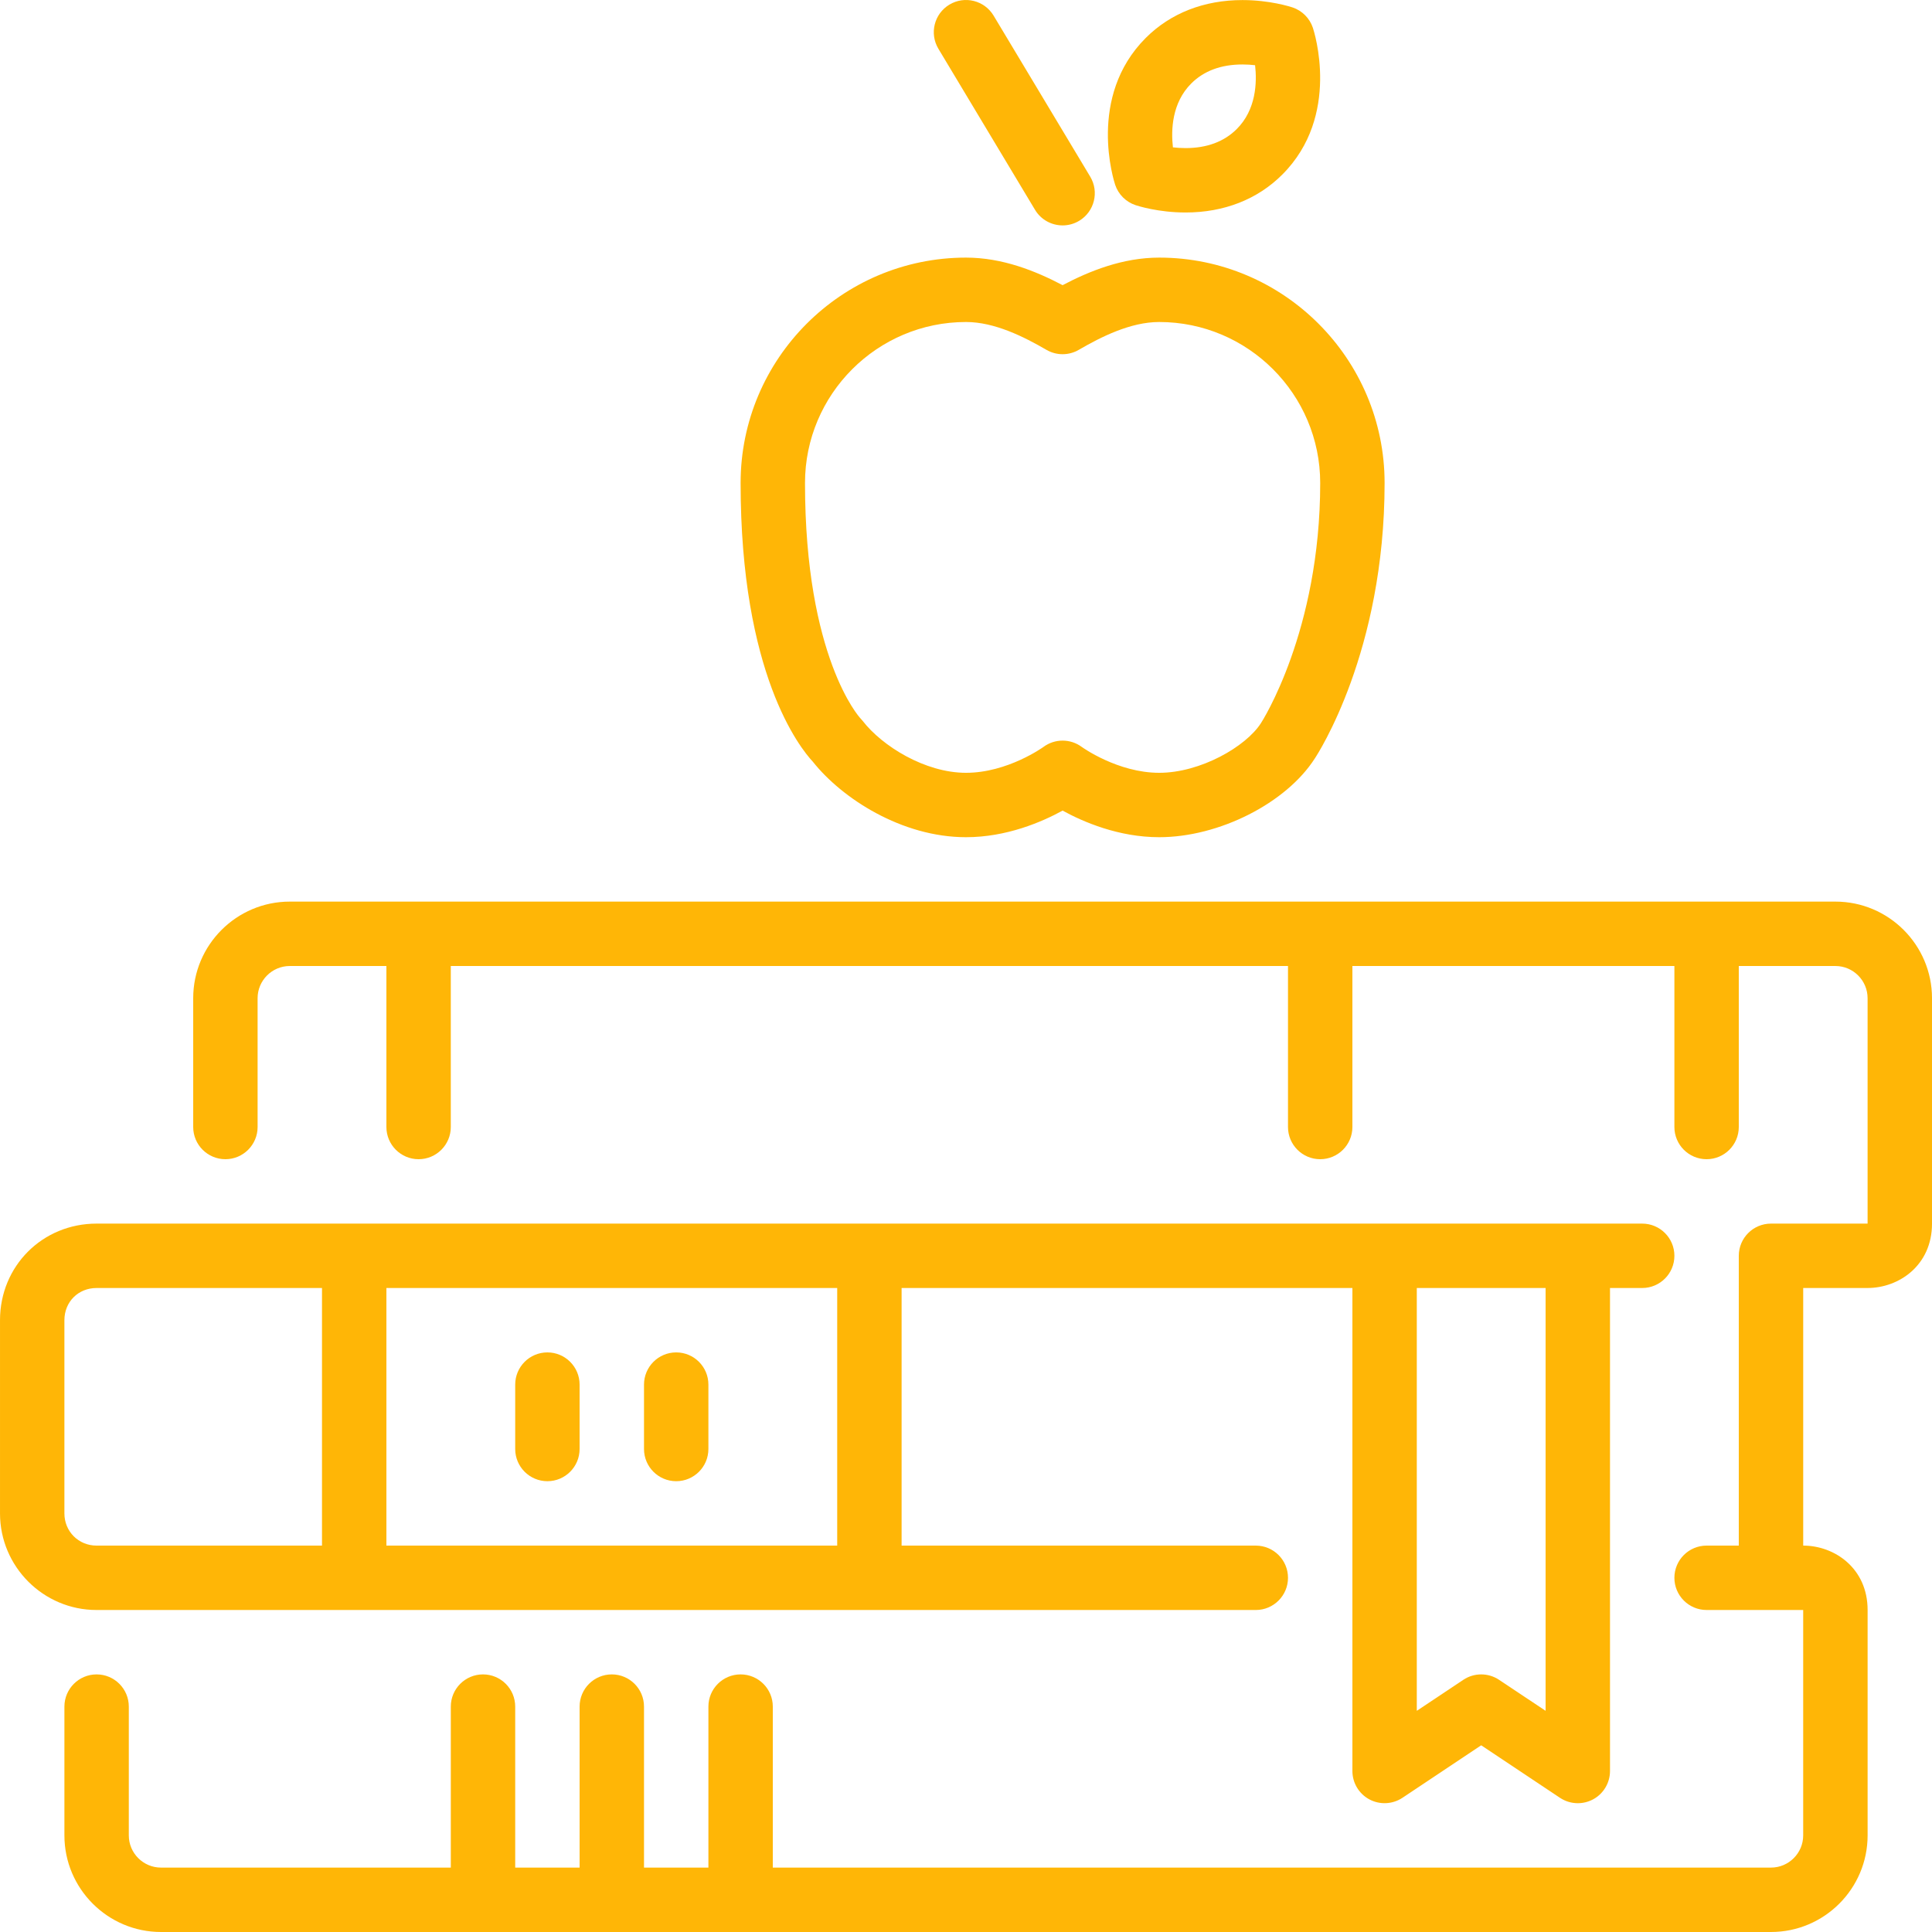
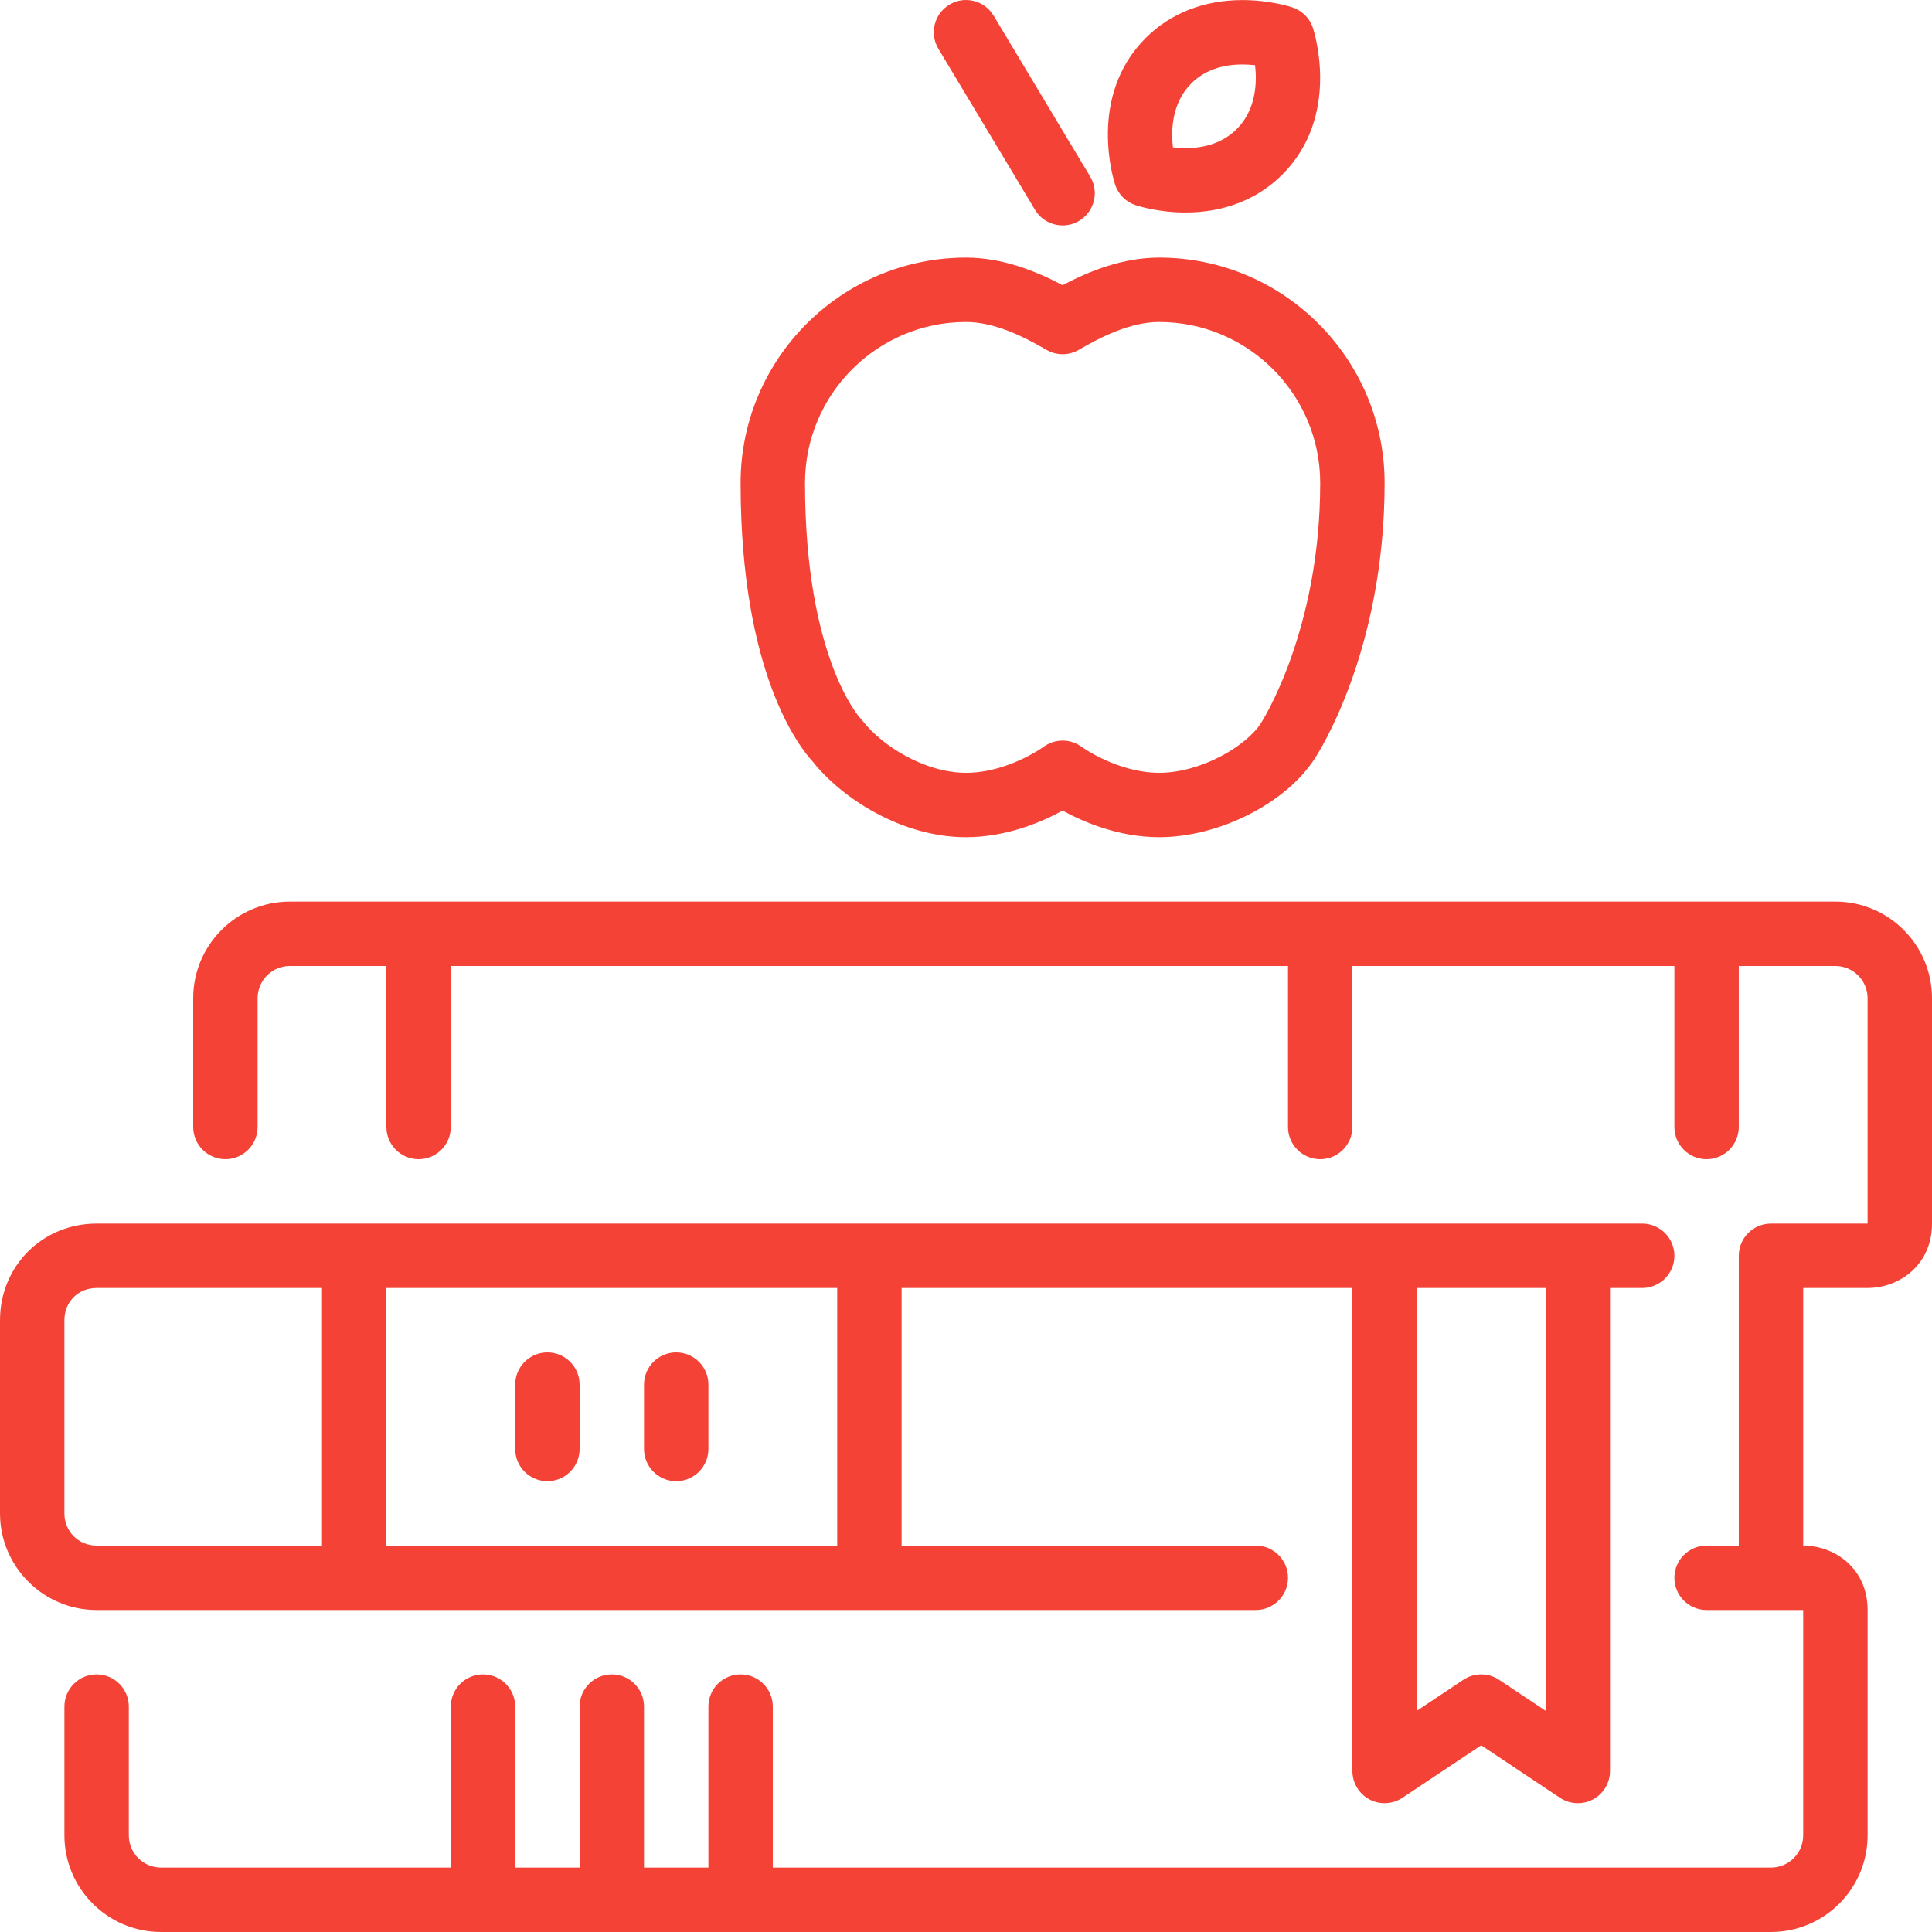
<svg xmlns="http://www.w3.org/2000/svg" version="1.1" id="Layer_1" x="0px" y="0px" viewBox="0 0 512.001 512.001" style="enable-background:new 0 0 512.001 512.001;" xml:space="preserve" width="512px" height="512px">
  <g>
    <g>
      <g>
-         <path d="M256.001,221.868c10.761,0,20.13-4.045,25.6-7.049c5.47,3.004,14.839,7.049,25.6,7.049     c15.889,0,33.647-9.028,41.233-20.864c0.751-1.135,18.5-28.262,18.5-73.003c0-32.939-26.795-59.733-59.733-59.733     c-9.651,0-18.449,3.541-25.6,7.305c-7.151-3.763-15.949-7.305-25.6-7.305c-32.939,0-59.733,26.795-59.733,59.733     c0,50.56,15.727,70.204,19.149,73.865C223.13,211.577,238.968,221.868,256.001,221.868z M256.001,85.335     c7.612,0,15.394,3.942,21.325,7.381c2.645,1.536,5.905,1.536,8.55,0c5.931-3.439,13.713-7.381,21.325-7.381     c23.526,0,42.667,19.14,42.667,42.667c0,39.27-15.488,63.317-15.718,63.659c-3.985,6.212-16.026,13.141-26.948,13.141     c-10.999,0-20.446-6.801-20.506-6.844c-1.51-1.126-3.302-1.69-5.094-1.69s-3.584,0.563-5.094,1.69     c-0.094,0.068-9.506,6.844-20.506,6.844c-10.871,0-22.221-7.091-27.383-13.756c-0.171-0.222-0.461-0.546-0.657-0.751     c-0.145-0.154-14.626-16.026-14.626-62.293C213.334,104.475,232.474,85.335,256.001,85.335z" fill="#ffb606" />
-         <path d="M274.288,55.596c1.596,2.662,4.42,4.139,7.322,4.139c1.493,0,3.012-0.393,4.386-1.22     c4.036-2.423,5.35-7.663,2.918-11.708l-25.6-42.667c-2.424-4.036-7.663-5.35-11.708-2.918c-4.036,2.423-5.35,7.663-2.918,11.708     L274.288,55.596z" fill="#ffb606" />
-         <path d="M300.929,54.367c0.597,0.196,6.042,1.946,13.244,1.946h0.009c10.206,0,19.081-3.482,25.643-10.052     c15.616-15.616,8.414-37.956,8.098-38.904c-0.853-2.543-2.85-4.54-5.393-5.393c-0.606-0.196-6.05-1.946-13.261-1.946     c-10.206,0-19.072,3.473-25.643,10.044c-15.616,15.625-8.405,37.956-8.098,38.904C296.38,51.517,298.377,53.514,300.929,54.367z      M315.691,22.128c3.345-3.345,7.91-5.043,13.577-5.043c1.203,0,2.338,0.077,3.345,0.196c0.521,4.599,0.282,11.776-4.855,16.913     c-3.345,3.345-7.919,5.052-13.577,5.052c-1.203,0-2.338-0.085-3.345-0.196C310.315,34.442,310.554,27.265,315.691,22.128z" fill="#ffb606" />
-         <path d="M486.401,238.935h-409.6c-14.114,0-25.6,11.486-25.6,25.6v34.133c0,4.71,3.823,8.533,8.533,8.533     s8.533-3.823,8.533-8.533v-34.133c0-4.702,3.831-8.533,8.533-8.533h25.6v42.667c0,4.71,3.823,8.533,8.533,8.533     s8.533-3.823,8.533-8.533v-42.667h221.867v42.667c0,4.71,3.823,8.533,8.533,8.533s8.533-3.823,8.533-8.533v-42.667h85.333v42.667     c0,4.71,3.823,8.533,8.533,8.533c4.71,0,8.533-3.823,8.533-8.533v-42.667h25.6c4.702,0,8.533,3.831,8.533,8.533v59.733h-25.6     c-4.71,0-8.533,3.823-8.533,8.533v76.8h-8.533c-4.71,0-8.533,3.823-8.533,8.533c0,4.71,3.823,8.533,8.533,8.533h25.6v59.733     c0,4.702-3.831,8.533-8.533,8.533H204.801v-42.667c0-4.71-3.823-8.533-8.533-8.533s-8.533,3.823-8.533,8.533v42.667h-17.067     v-42.667c0-4.71-3.823-8.533-8.533-8.533c-4.71,0-8.533,3.823-8.533,8.533v42.667h-17.067v-42.667     c0-4.71-3.823-8.533-8.533-8.533s-8.533,3.823-8.533,8.533v42.667h-76.8c-4.702,0-8.533-3.831-8.533-8.533v-34.133     c0-4.71-3.823-8.533-8.533-8.533c-4.71,0-8.533,3.823-8.533,8.533v34.133c0,14.114,11.486,25.6,25.6,25.6h426.667     c14.114,0,25.6-11.486,25.6-25.6v-59.733c0-11.085-8.789-17.067-17.067-17.067v-68.267h17.067     c8.277,0,17.067-5.982,17.067-17.067v-59.733C512.001,250.421,500.515,238.935,486.401,238.935z" fill="#ffb606" />
-         <path d="M332.801,426.668c4.71,0,8.533-3.823,8.533-8.533c0-4.71-3.823-8.533-8.533-8.533h-93.867v-68.267h119.467v128     c0,3.149,1.732,6.042,4.506,7.526c2.765,1.476,6.144,1.314,8.764-0.427l20.864-13.909l20.864,13.909     c1.434,0.956,3.081,1.434,4.736,1.434c1.382,0,2.765-0.333,4.028-1.007c2.773-1.485,4.506-4.378,4.506-7.526v-128h8.533     c4.71,0,8.533-3.823,8.533-8.533s-3.823-8.533-8.533-8.533h-409.6c-14.353,0-25.6,11.247-25.6,25.6v51.2     c0,14.114,11.486,25.6,25.6,25.6H332.801z M375.467,341.335h34.133v112.051l-12.331-8.218c-2.867-1.911-6.605-1.911-9.472,0     l-12.331,8.218V341.335z M102.401,341.335h119.467v68.267H102.401V341.335z M17.067,401.068v-51.2     c0-4.864,3.669-8.533,8.533-8.533h59.733v68.267H25.601C20.814,409.602,17.067,405.855,17.067,401.068z" fill="#ffb606" />
-         <path d="M179.201,358.401c-4.71,0-8.533,3.823-8.533,8.533v17.067c0,4.71,3.823,8.533,8.533,8.533s8.533-3.823,8.533-8.533     v-17.067C187.734,362.224,183.911,358.401,179.201,358.401z" fill="#ffb606" />
-         <path d="M145.067,358.401c-4.71,0-8.533,3.823-8.533,8.533v17.067c0,4.71,3.823,8.533,8.533,8.533     c4.71,0,8.533-3.823,8.533-8.533v-17.067C153.601,362.224,149.778,358.401,145.067,358.401z" fill="#ffb606" />
+         <g>
+           <path d="M256.001,221.868c10.761,0,20.13-4.045,25.6-7.049c5.47,3.004,14.839,7.049,25.6,7.049     c15.889,0,33.647-9.028,41.233-20.864c0.751-1.135,18.5-28.262,18.5-73.003c0-32.939-26.795-59.733-59.733-59.733     c-9.651,0-18.449,3.541-25.6,7.305c-7.151-3.763-15.949-7.305-25.6-7.305c-32.939,0-59.733,26.795-59.733,59.733     c0,50.56,15.727,70.204,19.149,73.865C223.13,211.577,238.968,221.868,256.001,221.868z M256.001,85.335     c7.612,0,15.394,3.942,21.325,7.381c2.645,1.536,5.905,1.536,8.55,0c5.931-3.439,13.713-7.381,21.325-7.381     c23.526,0,42.667,19.14,42.667,42.667c0,39.27-15.488,63.317-15.718,63.659c-3.985,6.212-16.026,13.141-26.948,13.141     c-10.999,0-20.446-6.801-20.506-6.844c-1.51-1.126-3.302-1.69-5.094-1.69s-3.584,0.563-5.094,1.69     c-0.094,0.068-9.506,6.844-20.506,6.844c-10.871,0-22.221-7.091-27.383-13.756c-0.171-0.222-0.461-0.546-0.657-0.751     c-0.145-0.154-14.626-16.026-14.626-62.293C213.334,104.475,232.474,85.335,256.001,85.335z" data-original="#000000" class="active-path" data-old_color="#000000" fill="#F44336" />
+           <path d="M274.288,55.596c1.596,2.662,4.42,4.139,7.322,4.139c1.493,0,3.012-0.393,4.386-1.22     c4.036-2.423,5.35-7.663,2.918-11.708l-25.6-42.667c-2.424-4.036-7.663-5.35-11.708-2.918c-4.036,2.423-5.35,7.663-2.918,11.708     L274.288,55.596z" data-original="#000000" class="active-path" data-old_color="#000000" fill="#F44336" />
+           <path d="M300.929,54.367c0.597,0.196,6.042,1.946,13.244,1.946h0.009c10.206,0,19.081-3.482,25.643-10.052     c15.616-15.616,8.414-37.956,8.098-38.904c-0.853-2.543-2.85-4.54-5.393-5.393c-0.606-0.196-6.05-1.946-13.261-1.946     c-10.206,0-19.072,3.473-25.643,10.044c-15.616,15.625-8.405,37.956-8.098,38.904C296.38,51.517,298.377,53.514,300.929,54.367z      M315.691,22.128c3.345-3.345,7.91-5.043,13.577-5.043c1.203,0,2.338,0.077,3.345,0.196c0.521,4.599,0.282,11.776-4.855,16.913     c-3.345,3.345-7.919,5.052-13.577,5.052c-1.203,0-2.338-0.085-3.345-0.196C310.315,34.442,310.554,27.265,315.691,22.128z" data-original="#000000" class="active-path" data-old_color="#000000" fill="#F44336" />
+           <path d="M486.401,238.935h-409.6c-14.114,0-25.6,11.486-25.6,25.6v34.133c0,4.71,3.823,8.533,8.533,8.533     s8.533-3.823,8.533-8.533v-34.133c0-4.702,3.831-8.533,8.533-8.533h25.6v42.667c0,4.71,3.823,8.533,8.533,8.533     s8.533-3.823,8.533-8.533v-42.667h221.867v42.667c0,4.71,3.823,8.533,8.533,8.533s8.533-3.823,8.533-8.533v-42.667h85.333v42.667     c0,4.71,3.823,8.533,8.533,8.533c4.71,0,8.533-3.823,8.533-8.533v-42.667h25.6c4.702,0,8.533,3.831,8.533,8.533v59.733h-25.6     c-4.71,0-8.533,3.823-8.533,8.533v76.8h-8.533c-4.71,0-8.533,3.823-8.533,8.533c0,4.71,3.823,8.533,8.533,8.533h25.6v59.733     c0,4.702-3.831,8.533-8.533,8.533H204.801v-42.667c0-4.71-3.823-8.533-8.533-8.533s-8.533,3.823-8.533,8.533v42.667h-17.067     v-42.667c0-4.71-3.823-8.533-8.533-8.533c-4.71,0-8.533,3.823-8.533,8.533v42.667h-17.067v-42.667     c0-4.71-3.823-8.533-8.533-8.533s-8.533,3.823-8.533,8.533v42.667h-76.8c-4.702,0-8.533-3.831-8.533-8.533v-34.133     c0-4.71-3.823-8.533-8.533-8.533c-4.71,0-8.533,3.823-8.533,8.533v34.133c0,14.114,11.486,25.6,25.6,25.6h426.667     c14.114,0,25.6-11.486,25.6-25.6v-59.733c0-11.085-8.789-17.067-17.067-17.067v-68.267h17.067     c8.277,0,17.067-5.982,17.067-17.067v-59.733C512.001,250.421,500.515,238.935,486.401,238.935z" data-original="#000000" class="active-path" data-old_color="#000000" fill="#F44336" />
+           <path d="M332.801,426.668c4.71,0,8.533-3.823,8.533-8.533c0-4.71-3.823-8.533-8.533-8.533h-93.867v-68.267h119.467v128     c0,3.149,1.732,6.042,4.506,7.526c2.765,1.476,6.144,1.314,8.764-0.427l20.864-13.909l20.864,13.909     c1.434,0.956,3.081,1.434,4.736,1.434c1.382,0,2.765-0.333,4.028-1.007c2.773-1.485,4.506-4.378,4.506-7.526v-128h8.533     c4.71,0,8.533-3.823,8.533-8.533s-3.823-8.533-8.533-8.533h-409.6c-14.353,0-25.6,11.247-25.6,25.6v51.2     c0,14.114,11.486,25.6,25.6,25.6H332.801z M375.467,341.335h34.133v112.051l-12.331-8.218c-2.867-1.911-6.605-1.911-9.472,0     l-12.331,8.218V341.335z M102.401,341.335h119.467v68.267H102.401V341.335z M17.067,401.068v-51.2     c0-4.864,3.669-8.533,8.533-8.533h59.733v68.267H25.601C20.814,409.602,17.067,405.855,17.067,401.068z" data-original="#000000" class="active-path" data-old_color="#000000" fill="#F44336" />
+           <path d="M179.201,358.401c-4.71,0-8.533,3.823-8.533,8.533v17.067c0,4.71,3.823,8.533,8.533,8.533s8.533-3.823,8.533-8.533     v-17.067C187.734,362.224,183.911,358.401,179.201,358.401z" data-original="#000000" class="active-path" data-old_color="#000000" fill="#F44336" />
+           <path d="M145.067,358.401c-4.71,0-8.533,3.823-8.533,8.533v17.067c0,4.71,3.823,8.533,8.533,8.533     c4.71,0,8.533-3.823,8.533-8.533v-17.067C153.601,362.224,149.778,358.401,145.067,358.401z" data-original="#000000" class="active-path" data-old_color="#000000" fill="#F44336" />
+         </g>
      </g>
    </g>
  </g>
-   <g>
- </g>
-   <g>
- </g>
-   <g>
- </g>
-   <g>
- </g>
-   <g>
- </g>
-   <g>
- </g>
-   <g>
- </g>
-   <g>
- </g>
-   <g>
- </g>
-   <g>
- </g>
-   <g>
- </g>
-   <g>
- </g>
-   <g>
- </g>
-   <g>
- </g>
-   <g>
- </g>
</svg>
